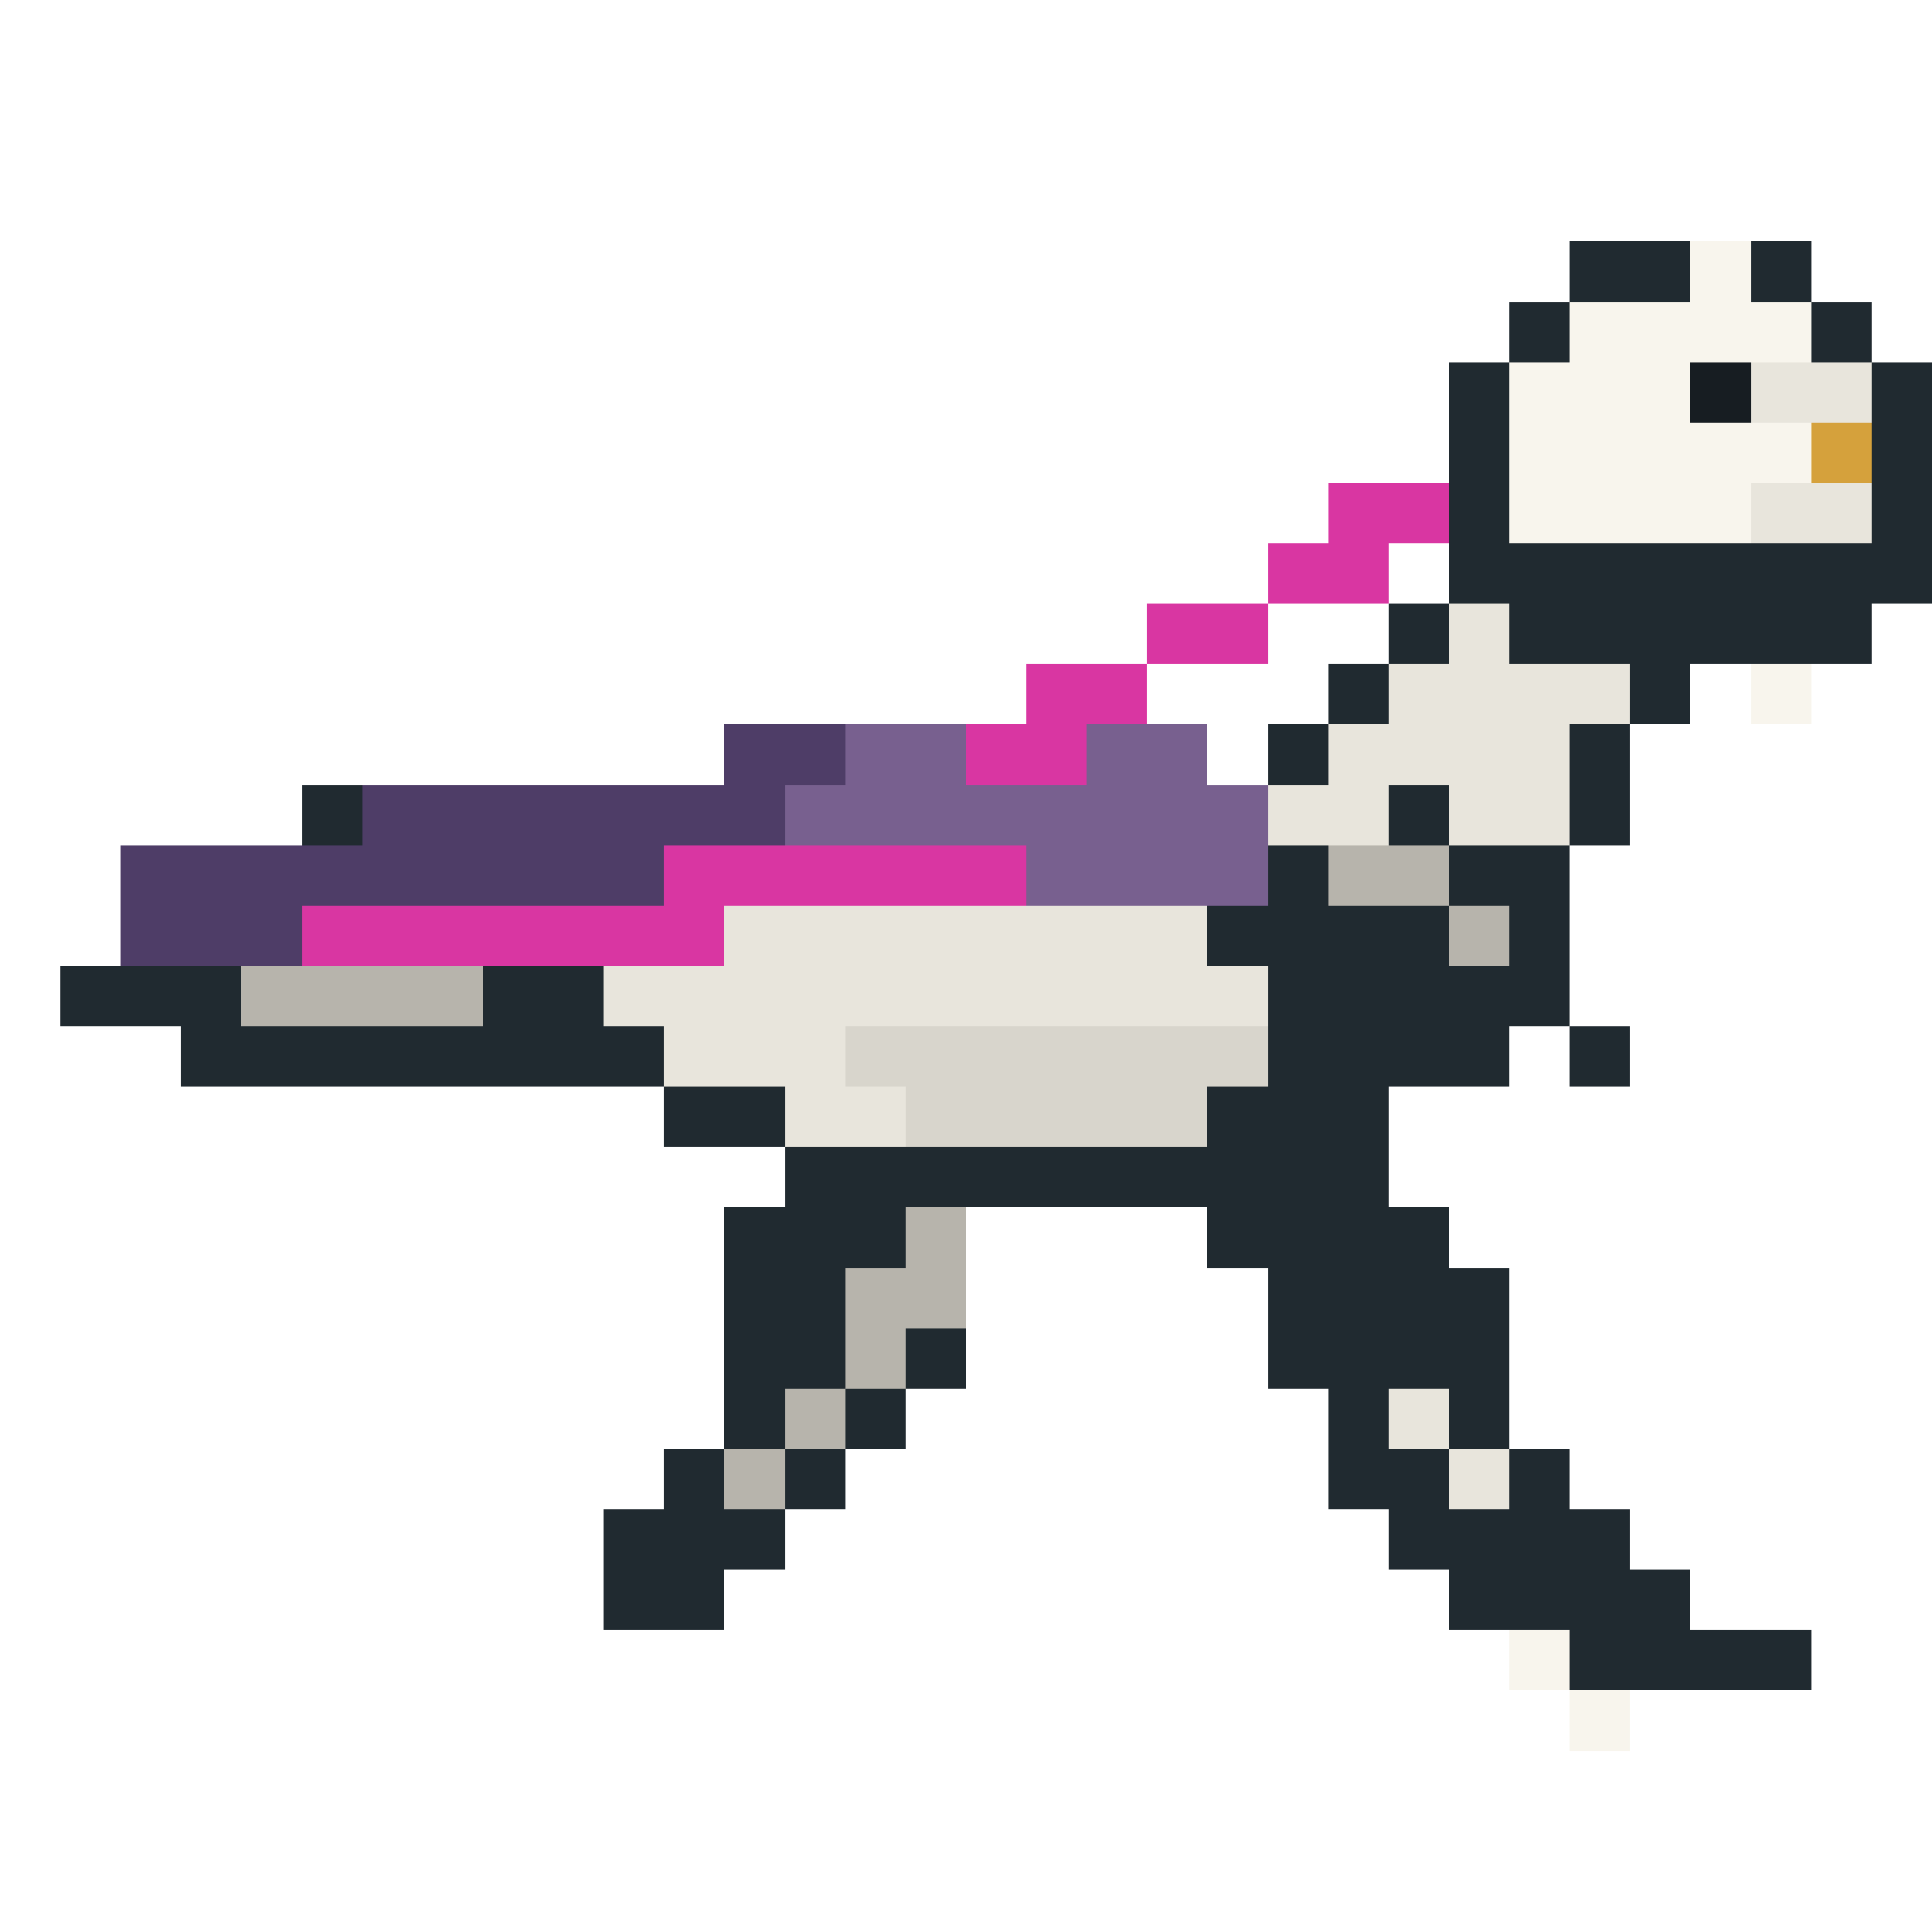
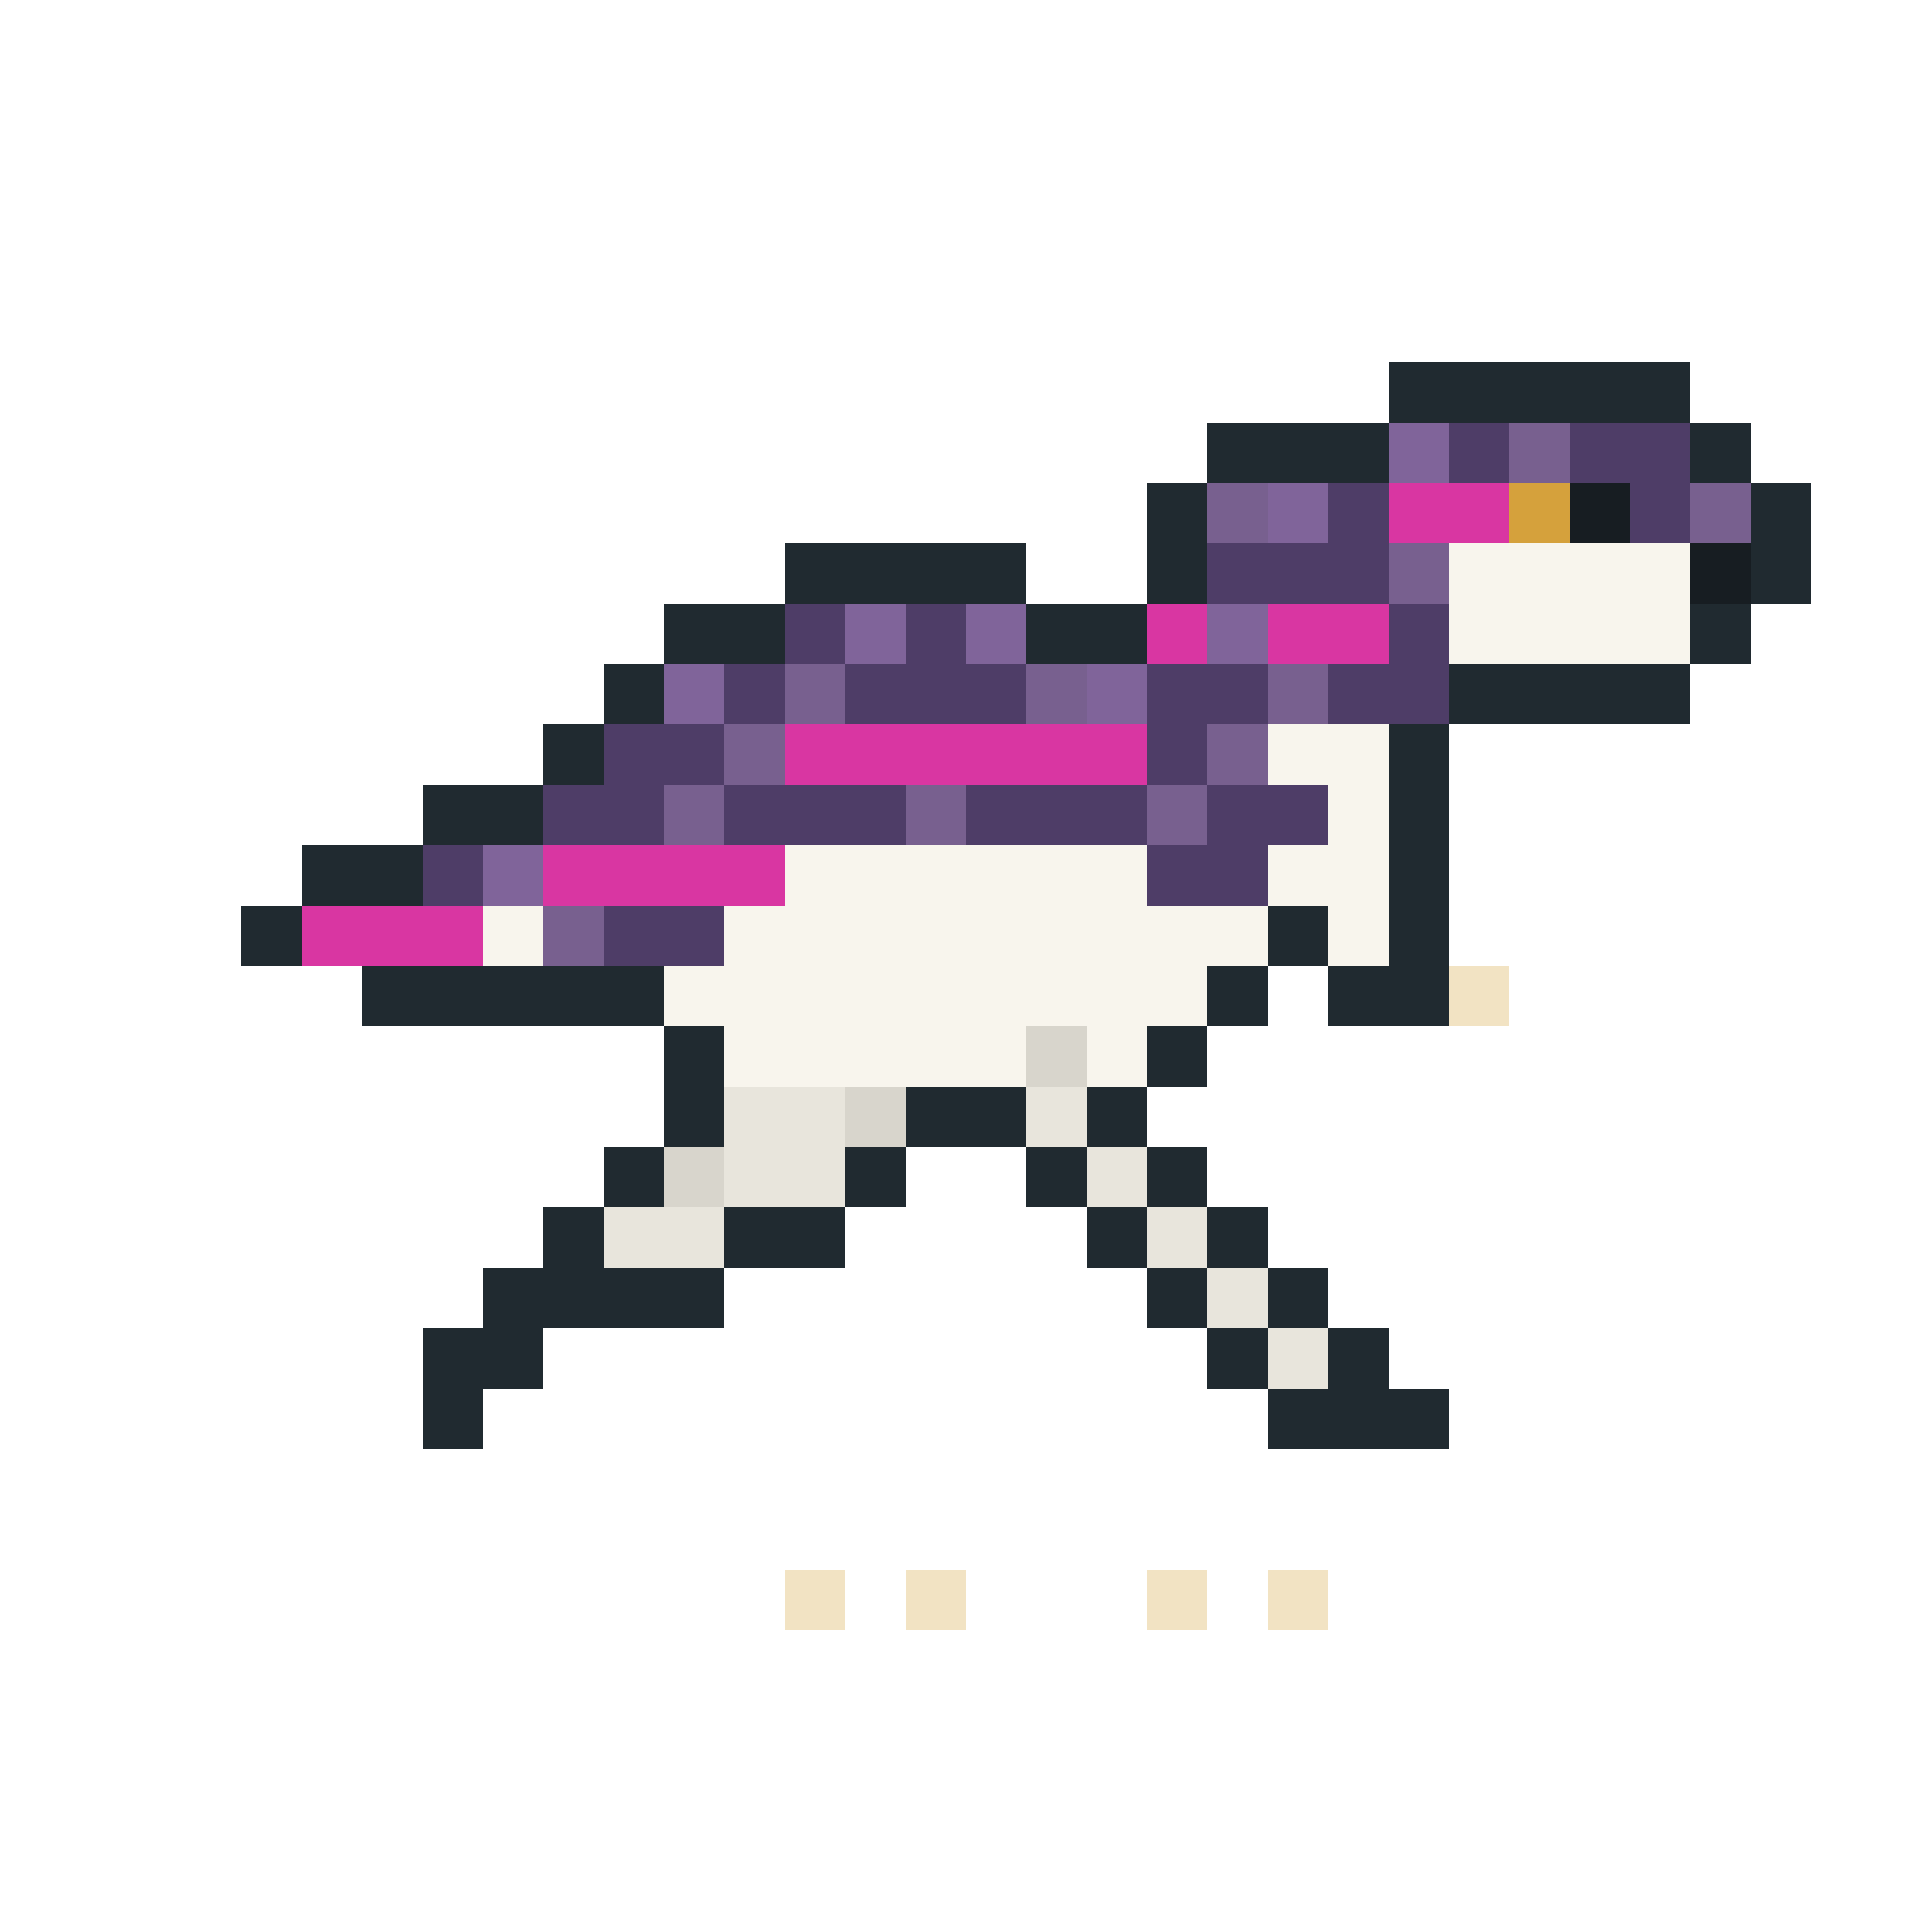
<svg xmlns="http://www.w3.org/2000/svg" viewBox="0 0 128 128" shape-rendering="crispEdges" role="img" aria-label="Rosa" data-character="Rosa" data-species="Velociraptor" data-age="juvenile" data-lineage="Violeta" data-hide="white" data-back="purple" data-dorsal-stripe="magenta" data-eye="gold-ochre" data-origin="Jurassic World Dominion" data-render-style="pixel-art" data-pixel-grid="4px" data-pose="runA">
-   <rect x="104" y="16" width="4" height="4" fill="#202a30" />
-   <rect x="108" y="16" width="4" height="4" fill="#202a30" />
-   <rect x="112" y="16" width="4" height="4" fill="#f8f5ed" />
-   <rect x="116" y="16" width="4" height="4" fill="#202a30" />
-   <rect x="100" y="20" width="4" height="4" fill="#202a30" />
-   <rect x="104" y="20" width="4" height="4" fill="#f8f5ed" />
-   <rect x="108" y="20" width="4" height="4" fill="#f8f5ed" />
-   <rect x="112" y="20" width="4" height="4" fill="#f8f5ed" />
-   <rect x="116" y="20" width="4" height="4" fill="#f8f5ed" />
-   <rect x="120" y="20" width="4" height="4" fill="#202a30" />
+   <rect x="92" y="24" width="4" height="4" fill="#202a30" />
  <rect x="96" y="24" width="4" height="4" fill="#202a30" />
-   <rect x="100" y="24" width="4" height="4" fill="#f8f5ed" />
-   <rect x="104" y="24" width="4" height="4" fill="#f8f5ed" />
-   <rect x="108" y="24" width="4" height="4" fill="#f8f5ed" />
-   <rect x="112" y="24" width="4" height="4" fill="#171d22" />
-   <rect x="116" y="24" width="4" height="4" fill="#e8e5dc" />
-   <rect x="120" y="24" width="4" height="4" fill="#e8e5dc" />
-   <rect x="124" y="24" width="4" height="4" fill="#202a30" />
-   <rect x="96" y="28" width="4" height="4" fill="#202a30" />
-   <rect x="100" y="28" width="4" height="4" fill="#f8f5ed" />
-   <rect x="104" y="28" width="4" height="4" fill="#f8f5ed" />
-   <rect x="108" y="28" width="4" height="4" fill="#f8f5ed" />
-   <rect x="112" y="28" width="4" height="4" fill="#f8f5ed" />
-   <rect x="116" y="28" width="4" height="4" fill="#f8f5ed" />
-   <rect x="120" y="28" width="4" height="4" fill="#d5a13c" />
-   <rect x="124" y="28" width="4" height="4" fill="#202a30" />
-   <rect x="88" y="32" width="4" height="4" fill="#d936a2" />
+   <rect x="100" y="24" width="4" height="4" fill="#202a30" />
+   <rect x="104" y="24" width="4" height="4" fill="#202a30" />
+   <rect x="108" y="24" width="4" height="4" fill="#202a30" />
+   <rect x="80" y="28" width="4" height="4" fill="#202a30" />
+   <rect x="84" y="28" width="4" height="4" fill="#202a30" />
+   <rect x="88" y="28" width="4" height="4" fill="#202a30" />
+   <rect x="92" y="28" width="4" height="4" fill="#4e3d67" />
+   <rect x="96" y="28" width="4" height="4" fill="#4e3d67" />
+   <rect x="100" y="28" width="4" height="4" fill="#78608f" />
+   <rect x="104" y="28" width="4" height="4" fill="#4e3d67" />
+   <rect x="108" y="28" width="4" height="4" fill="#4e3d67" />
+   <rect x="112" y="28" width="4" height="4" fill="#202a30" />
+   <rect x="76" y="32" width="4" height="4" fill="#202a30" />
+   <rect x="80" y="32" width="4" height="4" fill="#78608f" />
+   <rect x="84" y="32" width="4" height="4" fill="#4e3d67" />
+   <rect x="88" y="32" width="4" height="4" fill="#4e3d67" />
  <rect x="92" y="32" width="4" height="4" fill="#d936a2" />
-   <rect x="96" y="32" width="4" height="4" fill="#202a30" />
-   <rect x="100" y="32" width="4" height="4" fill="#f8f5ed" />
-   <rect x="104" y="32" width="4" height="4" fill="#f8f5ed" />
-   <rect x="108" y="32" width="4" height="4" fill="#f8f5ed" />
-   <rect x="112" y="32" width="4" height="4" fill="#f8f5ed" />
-   <rect x="116" y="32" width="4" height="4" fill="#e8e5dc" />
-   <rect x="120" y="32" width="4" height="4" fill="#e8e5dc" />
-   <rect x="124" y="32" width="4" height="4" fill="#202a30" />
-   <rect x="84" y="36" width="4" height="4" fill="#d936a2" />
-   <rect x="88" y="36" width="4" height="4" fill="#d936a2" />
-   <rect x="96" y="36" width="4" height="4" fill="#202a30" />
-   <rect x="100" y="36" width="4" height="4" fill="#202a30" />
-   <rect x="104" y="36" width="4" height="4" fill="#202a30" />
-   <rect x="108" y="36" width="4" height="4" fill="#202a30" />
-   <rect x="112" y="36" width="4" height="4" fill="#202a30" />
+   <rect x="96" y="32" width="4" height="4" fill="#d936a2" />
+   <rect x="100" y="32" width="4" height="4" fill="#d936a2" />
+   <rect x="104" y="32" width="4" height="4" fill="#d936a2" />
+   <rect x="108" y="32" width="4" height="4" fill="#4e3d67" />
+   <rect x="112" y="32" width="4" height="4" fill="#78608f" />
+   <rect x="116" y="32" width="4" height="4" fill="#202a30" />
+   <rect x="52" y="36" width="4" height="4" fill="#202a30" />
+   <rect x="56" y="36" width="4" height="4" fill="#202a30" />
+   <rect x="60" y="36" width="4" height="4" fill="#202a30" />
+   <rect x="64" y="36" width="4" height="4" fill="#202a30" />
+   <rect x="76" y="36" width="4" height="4" fill="#202a30" />
+   <rect x="80" y="36" width="4" height="4" fill="#4e3d67" />
+   <rect x="84" y="36" width="4" height="4" fill="#4e3d67" />
+   <rect x="88" y="36" width="4" height="4" fill="#4e3d67" />
+   <rect x="92" y="36" width="4" height="4" fill="#78608f" />
+   <rect x="96" y="36" width="4" height="4" fill="#f8f5ed" />
+   <rect x="100" y="36" width="4" height="4" fill="#f8f5ed" />
+   <rect x="104" y="36" width="4" height="4" fill="#f8f5ed" />
+   <rect x="108" y="36" width="4" height="4" fill="#f8f5ed" />
+   <rect x="112" y="36" width="4" height="4" fill="#4e3d67" />
  <rect x="116" y="36" width="4" height="4" fill="#202a30" />
-   <rect x="120" y="36" width="4" height="4" fill="#202a30" />
-   <rect x="124" y="36" width="4" height="4" fill="#202a30" />
+   <rect x="44" y="40" width="4" height="4" fill="#202a30" />
+   <rect x="48" y="40" width="4" height="4" fill="#202a30" />
+   <rect x="52" y="40" width="4" height="4" fill="#4e3d67" />
+   <rect x="56" y="40" width="4" height="4" fill="#78608f" />
+   <rect x="60" y="40" width="4" height="4" fill="#4e3d67" />
+   <rect x="64" y="40" width="4" height="4" fill="#4e3d67" />
+   <rect x="68" y="40" width="4" height="4" fill="#202a30" />
+   <rect x="72" y="40" width="4" height="4" fill="#202a30" />
  <rect x="76" y="40" width="4" height="4" fill="#d936a2" />
  <rect x="80" y="40" width="4" height="4" fill="#d936a2" />
-   <rect x="92" y="40" width="4" height="4" fill="#202a30" />
-   <rect x="96" y="40" width="4" height="4" fill="#e8e5dc" />
-   <rect x="100" y="40" width="4" height="4" fill="#202a30" />
-   <rect x="104" y="40" width="4" height="4" fill="#202a30" />
-   <rect x="108" y="40" width="4" height="4" fill="#202a30" />
+   <rect x="84" y="40" width="4" height="4" fill="#d936a2" />
+   <rect x="88" y="40" width="4" height="4" fill="#d936a2" />
+   <rect x="92" y="40" width="4" height="4" fill="#4e3d67" />
+   <rect x="96" y="40" width="4" height="4" fill="#f8f5ed" />
+   <rect x="100" y="40" width="4" height="4" fill="#f8f5ed" />
+   <rect x="104" y="40" width="4" height="4" fill="#f8f5ed" />
+   <rect x="108" y="40" width="4" height="4" fill="#f8f5ed" />
  <rect x="112" y="40" width="4" height="4" fill="#202a30" />
-   <rect x="116" y="40" width="4" height="4" fill="#202a30" />
-   <rect x="120" y="40" width="4" height="4" fill="#202a30" />
-   <rect x="68" y="44" width="4" height="4" fill="#d936a2" />
-   <rect x="72" y="44" width="4" height="4" fill="#d936a2" />
-   <rect x="88" y="44" width="4" height="4" fill="#202a30" />
-   <rect x="92" y="44" width="4" height="4" fill="#e8e5dc" />
-   <rect x="96" y="44" width="4" height="4" fill="#e8e5dc" />
-   <rect x="100" y="44" width="4" height="4" fill="#e8e5dc" />
-   <rect x="104" y="44" width="4" height="4" fill="#e8e5dc" />
+   <rect x="40" y="44" width="4" height="4" fill="#202a30" />
+   <rect x="44" y="44" width="4" height="4" fill="#4e3d67" />
+   <rect x="48" y="44" width="4" height="4" fill="#4e3d67" />
+   <rect x="52" y="44" width="4" height="4" fill="#78608f" />
+   <rect x="56" y="44" width="4" height="4" fill="#4e3d67" />
+   <rect x="60" y="44" width="4" height="4" fill="#4e3d67" />
+   <rect x="64" y="44" width="4" height="4" fill="#4e3d67" />
+   <rect x="68" y="44" width="4" height="4" fill="#78608f" />
+   <rect x="72" y="44" width="4" height="4" fill="#4e3d67" />
+   <rect x="76" y="44" width="4" height="4" fill="#4e3d67" />
+   <rect x="80" y="44" width="4" height="4" fill="#4e3d67" />
+   <rect x="84" y="44" width="4" height="4" fill="#78608f" />
+   <rect x="88" y="44" width="4" height="4" fill="#4e3d67" />
+   <rect x="92" y="44" width="4" height="4" fill="#4e3d67" />
+   <rect x="96" y="44" width="4" height="4" fill="#202a30" />
+   <rect x="100" y="44" width="4" height="4" fill="#202a30" />
+   <rect x="104" y="44" width="4" height="4" fill="#202a30" />
  <rect x="108" y="44" width="4" height="4" fill="#202a30" />
-   <rect x="116" y="44" width="4" height="4" fill="#f8f5ed" />
-   <rect x="48" y="48" width="4" height="4" fill="#4e3d67" />
-   <rect x="52" y="48" width="4" height="4" fill="#4e3d67" />
-   <rect x="56" y="48" width="4" height="4" fill="#78608f" />
-   <rect x="60" y="48" width="4" height="4" fill="#78608f" />
+   <rect x="36" y="48" width="4" height="4" fill="#202a30" />
+   <rect x="40" y="48" width="4" height="4" fill="#4e3d67" />
+   <rect x="44" y="48" width="4" height="4" fill="#4e3d67" />
+   <rect x="48" y="48" width="4" height="4" fill="#78608f" />
+   <rect x="52" y="48" width="4" height="4" fill="#d936a2" />
+   <rect x="56" y="48" width="4" height="4" fill="#d936a2" />
+   <rect x="60" y="48" width="4" height="4" fill="#d936a2" />
  <rect x="64" y="48" width="4" height="4" fill="#d936a2" />
  <rect x="68" y="48" width="4" height="4" fill="#d936a2" />
-   <rect x="72" y="48" width="4" height="4" fill="#78608f" />
-   <rect x="76" y="48" width="4" height="4" fill="#78608f" />
-   <rect x="84" y="48" width="4" height="4" fill="#202a30" />
-   <rect x="88" y="48" width="4" height="4" fill="#e8e5dc" />
-   <rect x="92" y="48" width="4" height="4" fill="#e8e5dc" />
-   <rect x="96" y="48" width="4" height="4" fill="#e8e5dc" />
-   <rect x="100" y="48" width="4" height="4" fill="#e8e5dc" />
-   <rect x="104" y="48" width="4" height="4" fill="#202a30" />
-   <rect x="20" y="52" width="4" height="4" fill="#202a30" />
-   <rect x="24" y="52" width="4" height="4" fill="#4e3d67" />
-   <rect x="28" y="52" width="4" height="4" fill="#4e3d67" />
-   <rect x="32" y="52" width="4" height="4" fill="#4e3d67" />
+   <rect x="72" y="48" width="4" height="4" fill="#d936a2" />
+   <rect x="76" y="48" width="4" height="4" fill="#4e3d67" />
+   <rect x="80" y="48" width="4" height="4" fill="#78608f" />
+   <rect x="84" y="48" width="4" height="4" fill="#f8f5ed" />
+   <rect x="88" y="48" width="4" height="4" fill="#f8f5ed" />
+   <rect x="92" y="48" width="4" height="4" fill="#202a30" />
+   <rect x="28" y="52" width="4" height="4" fill="#202a30" />
+   <rect x="32" y="52" width="4" height="4" fill="#202a30" />
  <rect x="36" y="52" width="4" height="4" fill="#4e3d67" />
  <rect x="40" y="52" width="4" height="4" fill="#4e3d67" />
-   <rect x="44" y="52" width="4" height="4" fill="#4e3d67" />
+   <rect x="44" y="52" width="4" height="4" fill="#78608f" />
  <rect x="48" y="52" width="4" height="4" fill="#4e3d67" />
-   <rect x="52" y="52" width="4" height="4" fill="#78608f" />
-   <rect x="56" y="52" width="4" height="4" fill="#78608f" />
+   <rect x="52" y="52" width="4" height="4" fill="#4e3d67" />
+   <rect x="56" y="52" width="4" height="4" fill="#4e3d67" />
  <rect x="60" y="52" width="4" height="4" fill="#78608f" />
-   <rect x="64" y="52" width="4" height="4" fill="#78608f" />
-   <rect x="68" y="52" width="4" height="4" fill="#78608f" />
-   <rect x="72" y="52" width="4" height="4" fill="#78608f" />
+   <rect x="64" y="52" width="4" height="4" fill="#4e3d67" />
+   <rect x="68" y="52" width="4" height="4" fill="#4e3d67" />
+   <rect x="72" y="52" width="4" height="4" fill="#4e3d67" />
  <rect x="76" y="52" width="4" height="4" fill="#78608f" />
-   <rect x="80" y="52" width="4" height="4" fill="#78608f" />
-   <rect x="84" y="52" width="4" height="4" fill="#e8e5dc" />
-   <rect x="88" y="52" width="4" height="4" fill="#e8e5dc" />
+   <rect x="80" y="52" width="4" height="4" fill="#4e3d67" />
+   <rect x="84" y="52" width="4" height="4" fill="#4e3d67" />
+   <rect x="88" y="52" width="4" height="4" fill="#f8f5ed" />
  <rect x="92" y="52" width="4" height="4" fill="#202a30" />
-   <rect x="96" y="52" width="4" height="4" fill="#e8e5dc" />
-   <rect x="100" y="52" width="4" height="4" fill="#e8e5dc" />
-   <rect x="104" y="52" width="4" height="4" fill="#202a30" />
-   <rect x="8" y="56" width="4" height="4" fill="#4e3d67" />
-   <rect x="12" y="56" width="4" height="4" fill="#4e3d67" />
-   <rect x="16" y="56" width="4" height="4" fill="#4e3d67" />
-   <rect x="20" y="56" width="4" height="4" fill="#4e3d67" />
-   <rect x="24" y="56" width="4" height="4" fill="#4e3d67" />
+   <rect x="20" y="56" width="4" height="4" fill="#202a30" />
+   <rect x="24" y="56" width="4" height="4" fill="#202a30" />
  <rect x="28" y="56" width="4" height="4" fill="#4e3d67" />
-   <rect x="32" y="56" width="4" height="4" fill="#4e3d67" />
-   <rect x="36" y="56" width="4" height="4" fill="#4e3d67" />
-   <rect x="40" y="56" width="4" height="4" fill="#4e3d67" />
+   <rect x="32" y="56" width="4" height="4" fill="#d936a2" />
+   <rect x="36" y="56" width="4" height="4" fill="#d936a2" />
+   <rect x="40" y="56" width="4" height="4" fill="#d936a2" />
  <rect x="44" y="56" width="4" height="4" fill="#d936a2" />
  <rect x="48" y="56" width="4" height="4" fill="#d936a2" />
-   <rect x="52" y="56" width="4" height="4" fill="#d936a2" />
-   <rect x="56" y="56" width="4" height="4" fill="#d936a2" />
-   <rect x="60" y="56" width="4" height="4" fill="#d936a2" />
-   <rect x="64" y="56" width="4" height="4" fill="#d936a2" />
-   <rect x="68" y="56" width="4" height="4" fill="#78608f" />
-   <rect x="72" y="56" width="4" height="4" fill="#78608f" />
-   <rect x="76" y="56" width="4" height="4" fill="#78608f" />
-   <rect x="80" y="56" width="4" height="4" fill="#78608f" />
-   <rect x="84" y="56" width="4" height="4" fill="#202a30" />
-   <rect x="88" y="56" width="4" height="4" fill="#b7b4ac" />
-   <rect x="92" y="56" width="4" height="4" fill="#b7b4ac" />
-   <rect x="96" y="56" width="4" height="4" fill="#202a30" />
-   <rect x="100" y="56" width="4" height="4" fill="#202a30" />
-   <rect x="8" y="60" width="4" height="4" fill="#4e3d67" />
-   <rect x="12" y="60" width="4" height="4" fill="#4e3d67" />
-   <rect x="16" y="60" width="4" height="4" fill="#4e3d67" />
+   <rect x="52" y="56" width="4" height="4" fill="#f8f5ed" />
+   <rect x="56" y="56" width="4" height="4" fill="#f8f5ed" />
+   <rect x="60" y="56" width="4" height="4" fill="#f8f5ed" />
+   <rect x="64" y="56" width="4" height="4" fill="#f8f5ed" />
+   <rect x="68" y="56" width="4" height="4" fill="#f8f5ed" />
+   <rect x="72" y="56" width="4" height="4" fill="#f8f5ed" />
+   <rect x="76" y="56" width="4" height="4" fill="#4e3d67" />
+   <rect x="80" y="56" width="4" height="4" fill="#4e3d67" />
+   <rect x="84" y="56" width="4" height="4" fill="#f8f5ed" />
+   <rect x="88" y="56" width="4" height="4" fill="#f8f5ed" />
+   <rect x="92" y="56" width="4" height="4" fill="#202a30" />
+   <rect x="16" y="60" width="4" height="4" fill="#202a30" />
  <rect x="20" y="60" width="4" height="4" fill="#d936a2" />
  <rect x="24" y="60" width="4" height="4" fill="#d936a2" />
  <rect x="28" y="60" width="4" height="4" fill="#d936a2" />
-   <rect x="32" y="60" width="4" height="4" fill="#d936a2" />
-   <rect x="36" y="60" width="4" height="4" fill="#d936a2" />
-   <rect x="40" y="60" width="4" height="4" fill="#d936a2" />
-   <rect x="44" y="60" width="4" height="4" fill="#d936a2" />
-   <rect x="48" y="60" width="4" height="4" fill="#e8e5dc" />
-   <rect x="52" y="60" width="4" height="4" fill="#e8e5dc" />
-   <rect x="56" y="60" width="4" height="4" fill="#e8e5dc" />
-   <rect x="60" y="60" width="4" height="4" fill="#e8e5dc" />
-   <rect x="64" y="60" width="4" height="4" fill="#e8e5dc" />
-   <rect x="68" y="60" width="4" height="4" fill="#e8e5dc" />
-   <rect x="72" y="60" width="4" height="4" fill="#e8e5dc" />
-   <rect x="76" y="60" width="4" height="4" fill="#e8e5dc" />
-   <rect x="80" y="60" width="4" height="4" fill="#202a30" />
+   <rect x="32" y="60" width="4" height="4" fill="#f8f5ed" />
+   <rect x="36" y="60" width="4" height="4" fill="#78608f" />
+   <rect x="40" y="60" width="4" height="4" fill="#4e3d67" />
+   <rect x="44" y="60" width="4" height="4" fill="#4e3d67" />
+   <rect x="48" y="60" width="4" height="4" fill="#f8f5ed" />
+   <rect x="52" y="60" width="4" height="4" fill="#f8f5ed" />
+   <rect x="56" y="60" width="4" height="4" fill="#f8f5ed" />
+   <rect x="60" y="60" width="4" height="4" fill="#f8f5ed" />
+   <rect x="64" y="60" width="4" height="4" fill="#f8f5ed" />
+   <rect x="68" y="60" width="4" height="4" fill="#f8f5ed" />
+   <rect x="72" y="60" width="4" height="4" fill="#f8f5ed" />
+   <rect x="76" y="60" width="4" height="4" fill="#f8f5ed" />
+   <rect x="80" y="60" width="4" height="4" fill="#f8f5ed" />
  <rect x="84" y="60" width="4" height="4" fill="#202a30" />
-   <rect x="88" y="60" width="4" height="4" fill="#202a30" />
+   <rect x="88" y="60" width="4" height="4" fill="#f8f5ed" />
  <rect x="92" y="60" width="4" height="4" fill="#202a30" />
-   <rect x="96" y="60" width="4" height="4" fill="#b7b4ac" />
-   <rect x="100" y="60" width="4" height="4" fill="#202a30" />
-   <rect x="4" y="64" width="4" height="4" fill="#202a30" />
-   <rect x="8" y="64" width="4" height="4" fill="#202a30" />
-   <rect x="12" y="64" width="4" height="4" fill="#202a30" />
-   <rect x="16" y="64" width="4" height="4" fill="#b7b4ac" />
-   <rect x="20" y="64" width="4" height="4" fill="#b7b4ac" />
-   <rect x="24" y="64" width="4" height="4" fill="#b7b4ac" />
-   <rect x="28" y="64" width="4" height="4" fill="#b7b4ac" />
+   <rect x="24" y="64" width="4" height="4" fill="#202a30" />
+   <rect x="28" y="64" width="4" height="4" fill="#202a30" />
  <rect x="32" y="64" width="4" height="4" fill="#202a30" />
  <rect x="36" y="64" width="4" height="4" fill="#202a30" />
-   <rect x="40" y="64" width="4" height="4" fill="#e8e5dc" />
-   <rect x="44" y="64" width="4" height="4" fill="#e8e5dc" />
-   <rect x="48" y="64" width="4" height="4" fill="#e8e5dc" />
-   <rect x="52" y="64" width="4" height="4" fill="#e8e5dc" />
-   <rect x="56" y="64" width="4" height="4" fill="#e8e5dc" />
-   <rect x="60" y="64" width="4" height="4" fill="#e8e5dc" />
-   <rect x="64" y="64" width="4" height="4" fill="#e8e5dc" />
-   <rect x="68" y="64" width="4" height="4" fill="#e8e5dc" />
-   <rect x="72" y="64" width="4" height="4" fill="#e8e5dc" />
-   <rect x="76" y="64" width="4" height="4" fill="#e8e5dc" />
-   <rect x="80" y="64" width="4" height="4" fill="#e8e5dc" />
-   <rect x="84" y="64" width="4" height="4" fill="#202a30" />
+   <rect x="40" y="64" width="4" height="4" fill="#202a30" />
+   <rect x="44" y="64" width="4" height="4" fill="#f8f5ed" />
+   <rect x="48" y="64" width="4" height="4" fill="#f8f5ed" />
+   <rect x="52" y="64" width="4" height="4" fill="#f8f5ed" />
+   <rect x="56" y="64" width="4" height="4" fill="#f8f5ed" />
+   <rect x="60" y="64" width="4" height="4" fill="#f8f5ed" />
+   <rect x="64" y="64" width="4" height="4" fill="#f8f5ed" />
+   <rect x="68" y="64" width="4" height="4" fill="#f8f5ed" />
+   <rect x="72" y="64" width="4" height="4" fill="#f8f5ed" />
+   <rect x="76" y="64" width="4" height="4" fill="#f8f5ed" />
+   <rect x="80" y="64" width="4" height="4" fill="#202a30" />
  <rect x="88" y="64" width="4" height="4" fill="#202a30" />
  <rect x="92" y="64" width="4" height="4" fill="#202a30" />
-   <rect x="96" y="64" width="4" height="4" fill="#202a30" />
-   <rect x="100" y="64" width="4" height="4" fill="#202a30" />
-   <rect x="12" y="68" width="4" height="4" fill="#202a30" />
-   <rect x="16" y="68" width="4" height="4" fill="#202a30" />
-   <rect x="20" y="68" width="4" height="4" fill="#202a30" />
-   <rect x="24" y="68" width="4" height="4" fill="#202a30" />
-   <rect x="28" y="68" width="4" height="4" fill="#202a30" />
-   <rect x="32" y="68" width="4" height="4" fill="#202a30" />
-   <rect x="36" y="68" width="4" height="4" fill="#202a30" />
-   <rect x="40" y="68" width="4" height="4" fill="#202a30" />
-   <rect x="44" y="68" width="4" height="4" fill="#e8e5dc" />
-   <rect x="48" y="68" width="4" height="4" fill="#e8e5dc" />
-   <rect x="52" y="68" width="4" height="4" fill="#e8e5dc" />
-   <rect x="56" y="68" width="4" height="4" fill="#d8d5cc" />
-   <rect x="60" y="68" width="4" height="4" fill="#d8d5cc" />
-   <rect x="64" y="68" width="4" height="4" fill="#d8d5cc" />
+   <rect x="44" y="68" width="4" height="4" fill="#202a30" />
+   <rect x="48" y="68" width="4" height="4" fill="#f8f5ed" />
+   <rect x="52" y="68" width="4" height="4" fill="#f8f5ed" />
+   <rect x="56" y="68" width="4" height="4" fill="#f8f5ed" />
+   <rect x="60" y="68" width="4" height="4" fill="#f8f5ed" />
+   <rect x="64" y="68" width="4" height="4" fill="#f8f5ed" />
  <rect x="68" y="68" width="4" height="4" fill="#d8d5cc" />
-   <rect x="72" y="68" width="4" height="4" fill="#d8d5cc" />
-   <rect x="76" y="68" width="4" height="4" fill="#d8d5cc" />
-   <rect x="80" y="68" width="4" height="4" fill="#d8d5cc" />
-   <rect x="84" y="68" width="4" height="4" fill="#202a30" />
-   <rect x="88" y="68" width="4" height="4" fill="#202a30" />
-   <rect x="92" y="68" width="4" height="4" fill="#202a30" />
-   <rect x="96" y="68" width="4" height="4" fill="#202a30" />
-   <rect x="104" y="68" width="4" height="4" fill="#202a30" />
+   <rect x="72" y="68" width="4" height="4" fill="#f8f5ed" />
+   <rect x="76" y="68" width="4" height="4" fill="#202a30" />
  <rect x="44" y="72" width="4" height="4" fill="#202a30" />
-   <rect x="48" y="72" width="4" height="4" fill="#202a30" />
+   <rect x="48" y="72" width="4" height="4" fill="#e8e5dc" />
  <rect x="52" y="72" width="4" height="4" fill="#e8e5dc" />
-   <rect x="56" y="72" width="4" height="4" fill="#e8e5dc" />
-   <rect x="60" y="72" width="4" height="4" fill="#d8d5cc" />
-   <rect x="64" y="72" width="4" height="4" fill="#d8d5cc" />
-   <rect x="68" y="72" width="4" height="4" fill="#d8d5cc" />
-   <rect x="72" y="72" width="4" height="4" fill="#d8d5cc" />
-   <rect x="76" y="72" width="4" height="4" fill="#d8d5cc" />
-   <rect x="80" y="72" width="4" height="4" fill="#202a30" />
-   <rect x="84" y="72" width="4" height="4" fill="#202a30" />
-   <rect x="88" y="72" width="4" height="4" fill="#202a30" />
-   <rect x="52" y="76" width="4" height="4" fill="#202a30" />
+   <rect x="56" y="72" width="4" height="4" fill="#d8d5cc" />
+   <rect x="60" y="72" width="4" height="4" fill="#202a30" />
+   <rect x="64" y="72" width="4" height="4" fill="#202a30" />
+   <rect x="68" y="72" width="4" height="4" fill="#e8e5dc" />
+   <rect x="72" y="72" width="4" height="4" fill="#202a30" />
+   <rect x="40" y="76" width="4" height="4" fill="#202a30" />
+   <rect x="44" y="76" width="4" height="4" fill="#d8d5cc" />
+   <rect x="48" y="76" width="4" height="4" fill="#e8e5dc" />
+   <rect x="52" y="76" width="4" height="4" fill="#e8e5dc" />
  <rect x="56" y="76" width="4" height="4" fill="#202a30" />
-   <rect x="60" y="76" width="4" height="4" fill="#202a30" />
-   <rect x="64" y="76" width="4" height="4" fill="#202a30" />
  <rect x="68" y="76" width="4" height="4" fill="#202a30" />
-   <rect x="72" y="76" width="4" height="4" fill="#202a30" />
+   <rect x="72" y="76" width="4" height="4" fill="#e8e5dc" />
  <rect x="76" y="76" width="4" height="4" fill="#202a30" />
-   <rect x="80" y="76" width="4" height="4" fill="#202a30" />
-   <rect x="84" y="76" width="4" height="4" fill="#202a30" />
-   <rect x="88" y="76" width="4" height="4" fill="#202a30" />
+   <rect x="36" y="80" width="4" height="4" fill="#202a30" />
+   <rect x="40" y="80" width="4" height="4" fill="#e8e5dc" />
+   <rect x="44" y="80" width="4" height="4" fill="#e8e5dc" />
  <rect x="48" y="80" width="4" height="4" fill="#202a30" />
  <rect x="52" y="80" width="4" height="4" fill="#202a30" />
-   <rect x="56" y="80" width="4" height="4" fill="#202a30" />
-   <rect x="60" y="80" width="4" height="4" fill="#b7b4ac" />
+   <rect x="72" y="80" width="4" height="4" fill="#202a30" />
+   <rect x="76" y="80" width="4" height="4" fill="#e8e5dc" />
  <rect x="80" y="80" width="4" height="4" fill="#202a30" />
-   <rect x="84" y="80" width="4" height="4" fill="#202a30" />
-   <rect x="88" y="80" width="4" height="4" fill="#202a30" />
-   <rect x="92" y="80" width="4" height="4" fill="#202a30" />
-   <rect x="48" y="84" width="4" height="4" fill="#202a30" />
-   <rect x="52" y="84" width="4" height="4" fill="#202a30" />
-   <rect x="56" y="84" width="4" height="4" fill="#b7b4ac" />
-   <rect x="60" y="84" width="4" height="4" fill="#b7b4ac" />
+   <rect x="32" y="84" width="4" height="4" fill="#202a30" />
+   <rect x="36" y="84" width="4" height="4" fill="#202a30" />
+   <rect x="40" y="84" width="4" height="4" fill="#202a30" />
+   <rect x="44" y="84" width="4" height="4" fill="#202a30" />
+   <rect x="76" y="84" width="4" height="4" fill="#202a30" />
+   <rect x="80" y="84" width="4" height="4" fill="#e8e5dc" />
  <rect x="84" y="84" width="4" height="4" fill="#202a30" />
-   <rect x="88" y="84" width="4" height="4" fill="#202a30" />
-   <rect x="92" y="84" width="4" height="4" fill="#202a30" />
-   <rect x="96" y="84" width="4" height="4" fill="#202a30" />
-   <rect x="48" y="88" width="4" height="4" fill="#202a30" />
-   <rect x="52" y="88" width="4" height="4" fill="#202a30" />
-   <rect x="56" y="88" width="4" height="4" fill="#b7b4ac" />
-   <rect x="60" y="88" width="4" height="4" fill="#202a30" />
-   <rect x="84" y="88" width="4" height="4" fill="#202a30" />
+   <rect x="28" y="88" width="4" height="4" fill="#202a30" />
+   <rect x="32" y="88" width="4" height="4" fill="#202a30" />
+   <rect x="80" y="88" width="4" height="4" fill="#202a30" />
+   <rect x="84" y="88" width="4" height="4" fill="#e8e5dc" />
  <rect x="88" y="88" width="4" height="4" fill="#202a30" />
-   <rect x="92" y="88" width="4" height="4" fill="#202a30" />
-   <rect x="96" y="88" width="4" height="4" fill="#202a30" />
-   <rect x="48" y="92" width="4" height="4" fill="#202a30" />
-   <rect x="52" y="92" width="4" height="4" fill="#b7b4ac" />
-   <rect x="56" y="92" width="4" height="4" fill="#202a30" />
+   <rect x="28" y="92" width="4" height="4" fill="#202a30" />
+   <rect x="84" y="92" width="4" height="4" fill="#202a30" />
  <rect x="88" y="92" width="4" height="4" fill="#202a30" />
-   <rect x="92" y="92" width="4" height="4" fill="#e8e5dc" />
-   <rect x="96" y="92" width="4" height="4" fill="#202a30" />
-   <rect x="44" y="96" width="4" height="4" fill="#202a30" />
-   <rect x="48" y="96" width="4" height="4" fill="#b7b4ac" />
-   <rect x="52" y="96" width="4" height="4" fill="#202a30" />
-   <rect x="88" y="96" width="4" height="4" fill="#202a30" />
-   <rect x="92" y="96" width="4" height="4" fill="#202a30" />
-   <rect x="96" y="96" width="4" height="4" fill="#e8e5dc" />
-   <rect x="100" y="96" width="4" height="4" fill="#202a30" />
-   <rect x="40" y="100" width="4" height="4" fill="#202a30" />
-   <rect x="44" y="100" width="4" height="4" fill="#202a30" />
-   <rect x="48" y="100" width="4" height="4" fill="#202a30" />
-   <rect x="92" y="100" width="4" height="4" fill="#202a30" />
-   <rect x="96" y="100" width="4" height="4" fill="#202a30" />
-   <rect x="100" y="100" width="4" height="4" fill="#202a30" />
-   <rect x="104" y="100" width="4" height="4" fill="#202a30" />
-   <rect x="40" y="104" width="4" height="4" fill="#202a30" />
-   <rect x="44" y="104" width="4" height="4" fill="#202a30" />
-   <rect x="96" y="104" width="4" height="4" fill="#202a30" />
-   <rect x="100" y="104" width="4" height="4" fill="#202a30" />
-   <rect x="104" y="104" width="4" height="4" fill="#202a30" />
-   <rect x="108" y="104" width="4" height="4" fill="#202a30" />
-   <rect x="100" y="108" width="4" height="4" fill="#f8f5ed" />
-   <rect x="104" y="108" width="4" height="4" fill="#202a30" />
-   <rect x="108" y="108" width="4" height="4" fill="#202a30" />
-   <rect x="112" y="108" width="4" height="4" fill="#202a30" />
-   <rect x="116" y="108" width="4" height="4" fill="#202a30" />
-   <rect x="104" y="112" width="4" height="4" fill="#f8f5ed" />
+   <rect x="92" y="92" width="4" height="4" fill="#202a30" />
+   <rect x="32" y="56" width="4" height="4" fill="#80649a" />
+   <rect x="44" y="44" width="4" height="4" fill="#80649a" />
+   <rect x="56" y="40" width="4" height="4" fill="#80649a" />
+   <rect x="64" y="40" width="4" height="4" fill="#80649a" />
+   <rect x="72" y="44" width="4" height="4" fill="#80649a" />
+   <rect x="80" y="40" width="4" height="4" fill="#80649a" />
+   <rect x="84" y="32" width="4" height="4" fill="#80649a" />
+   <rect x="92" y="28" width="4" height="4" fill="#80649a" />
+   <rect x="100" y="32" width="4" height="4" fill="#d5a13c" />
+   <rect x="104" y="32" width="4" height="4" fill="#d5a13c" />
+   <rect x="104" y="32" width="4" height="4" fill="#171d22" />
+   <rect x="112" y="36" width="4" height="4" fill="#171d22" />
+   <rect x="52" y="104" width="4" height="4" fill="#f2e3c3" />
+   <rect x="60" y="104" width="4" height="4" fill="#f2e3c3" />
+   <rect x="76" y="104" width="4" height="4" fill="#f2e3c3" />
+   <rect x="84" y="104" width="4" height="4" fill="#f2e3c3" />
+   <rect x="96" y="64" width="4" height="4" fill="#f2e3c3" />
</svg>
